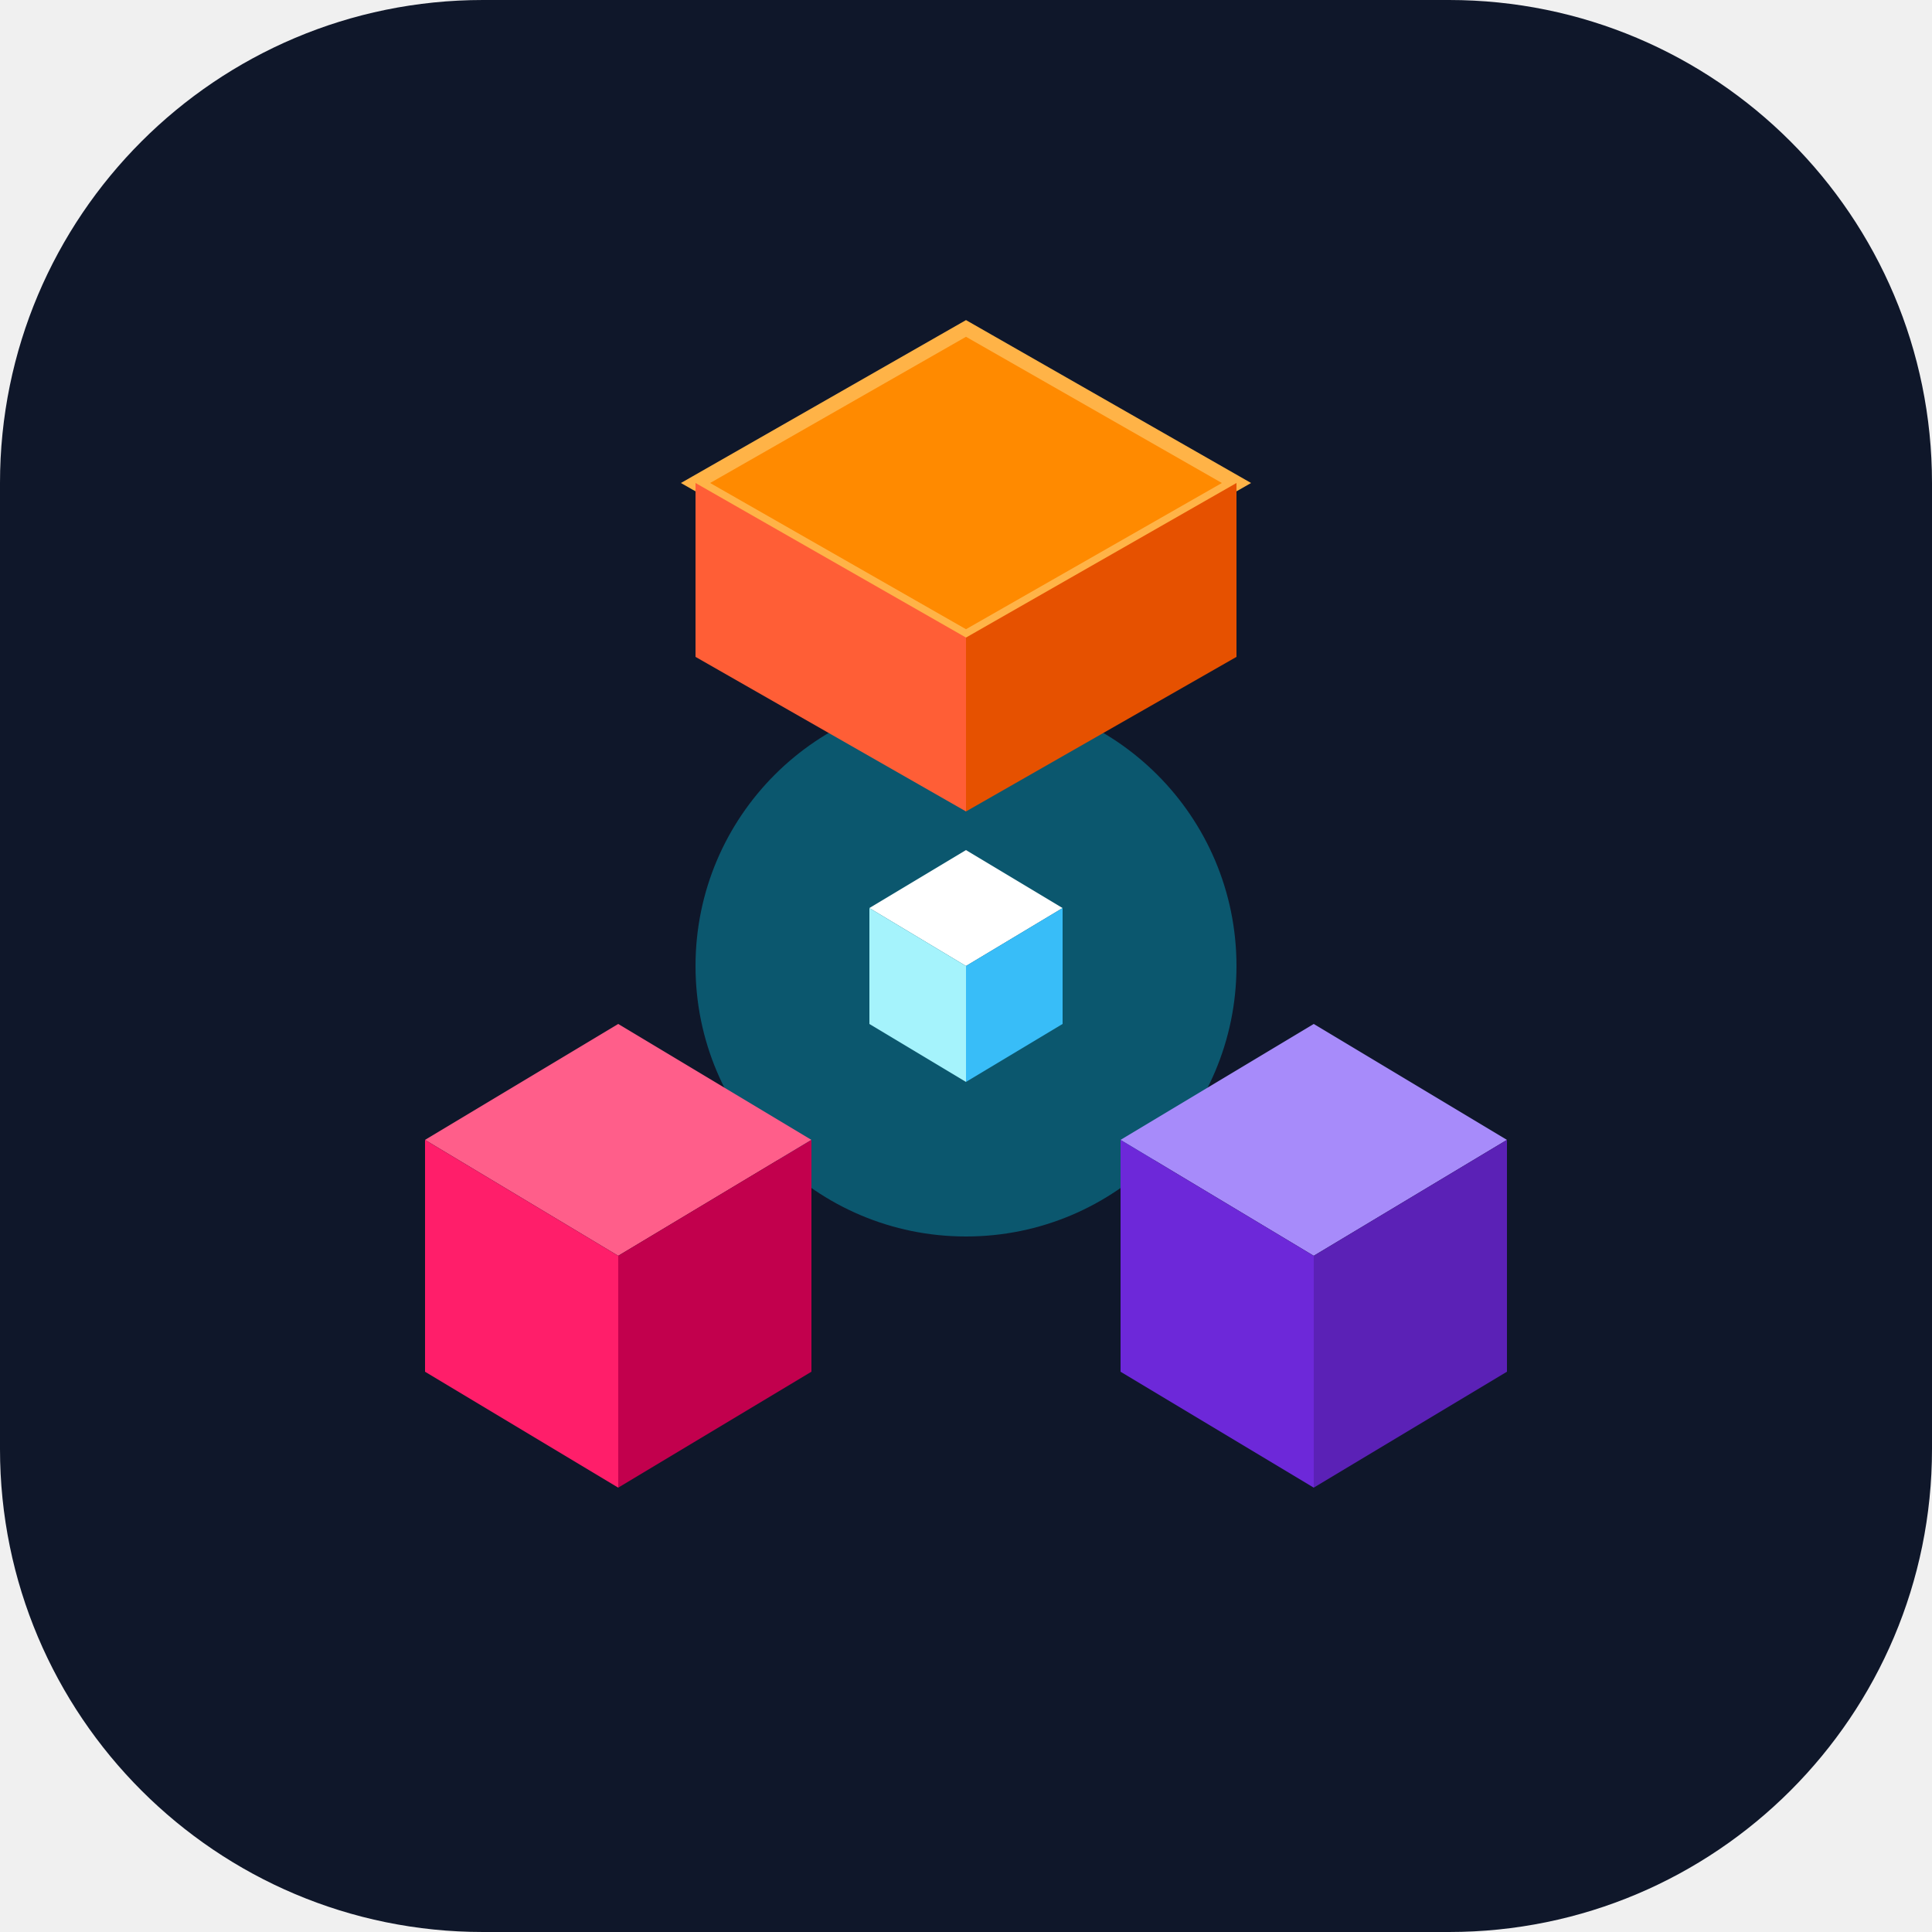
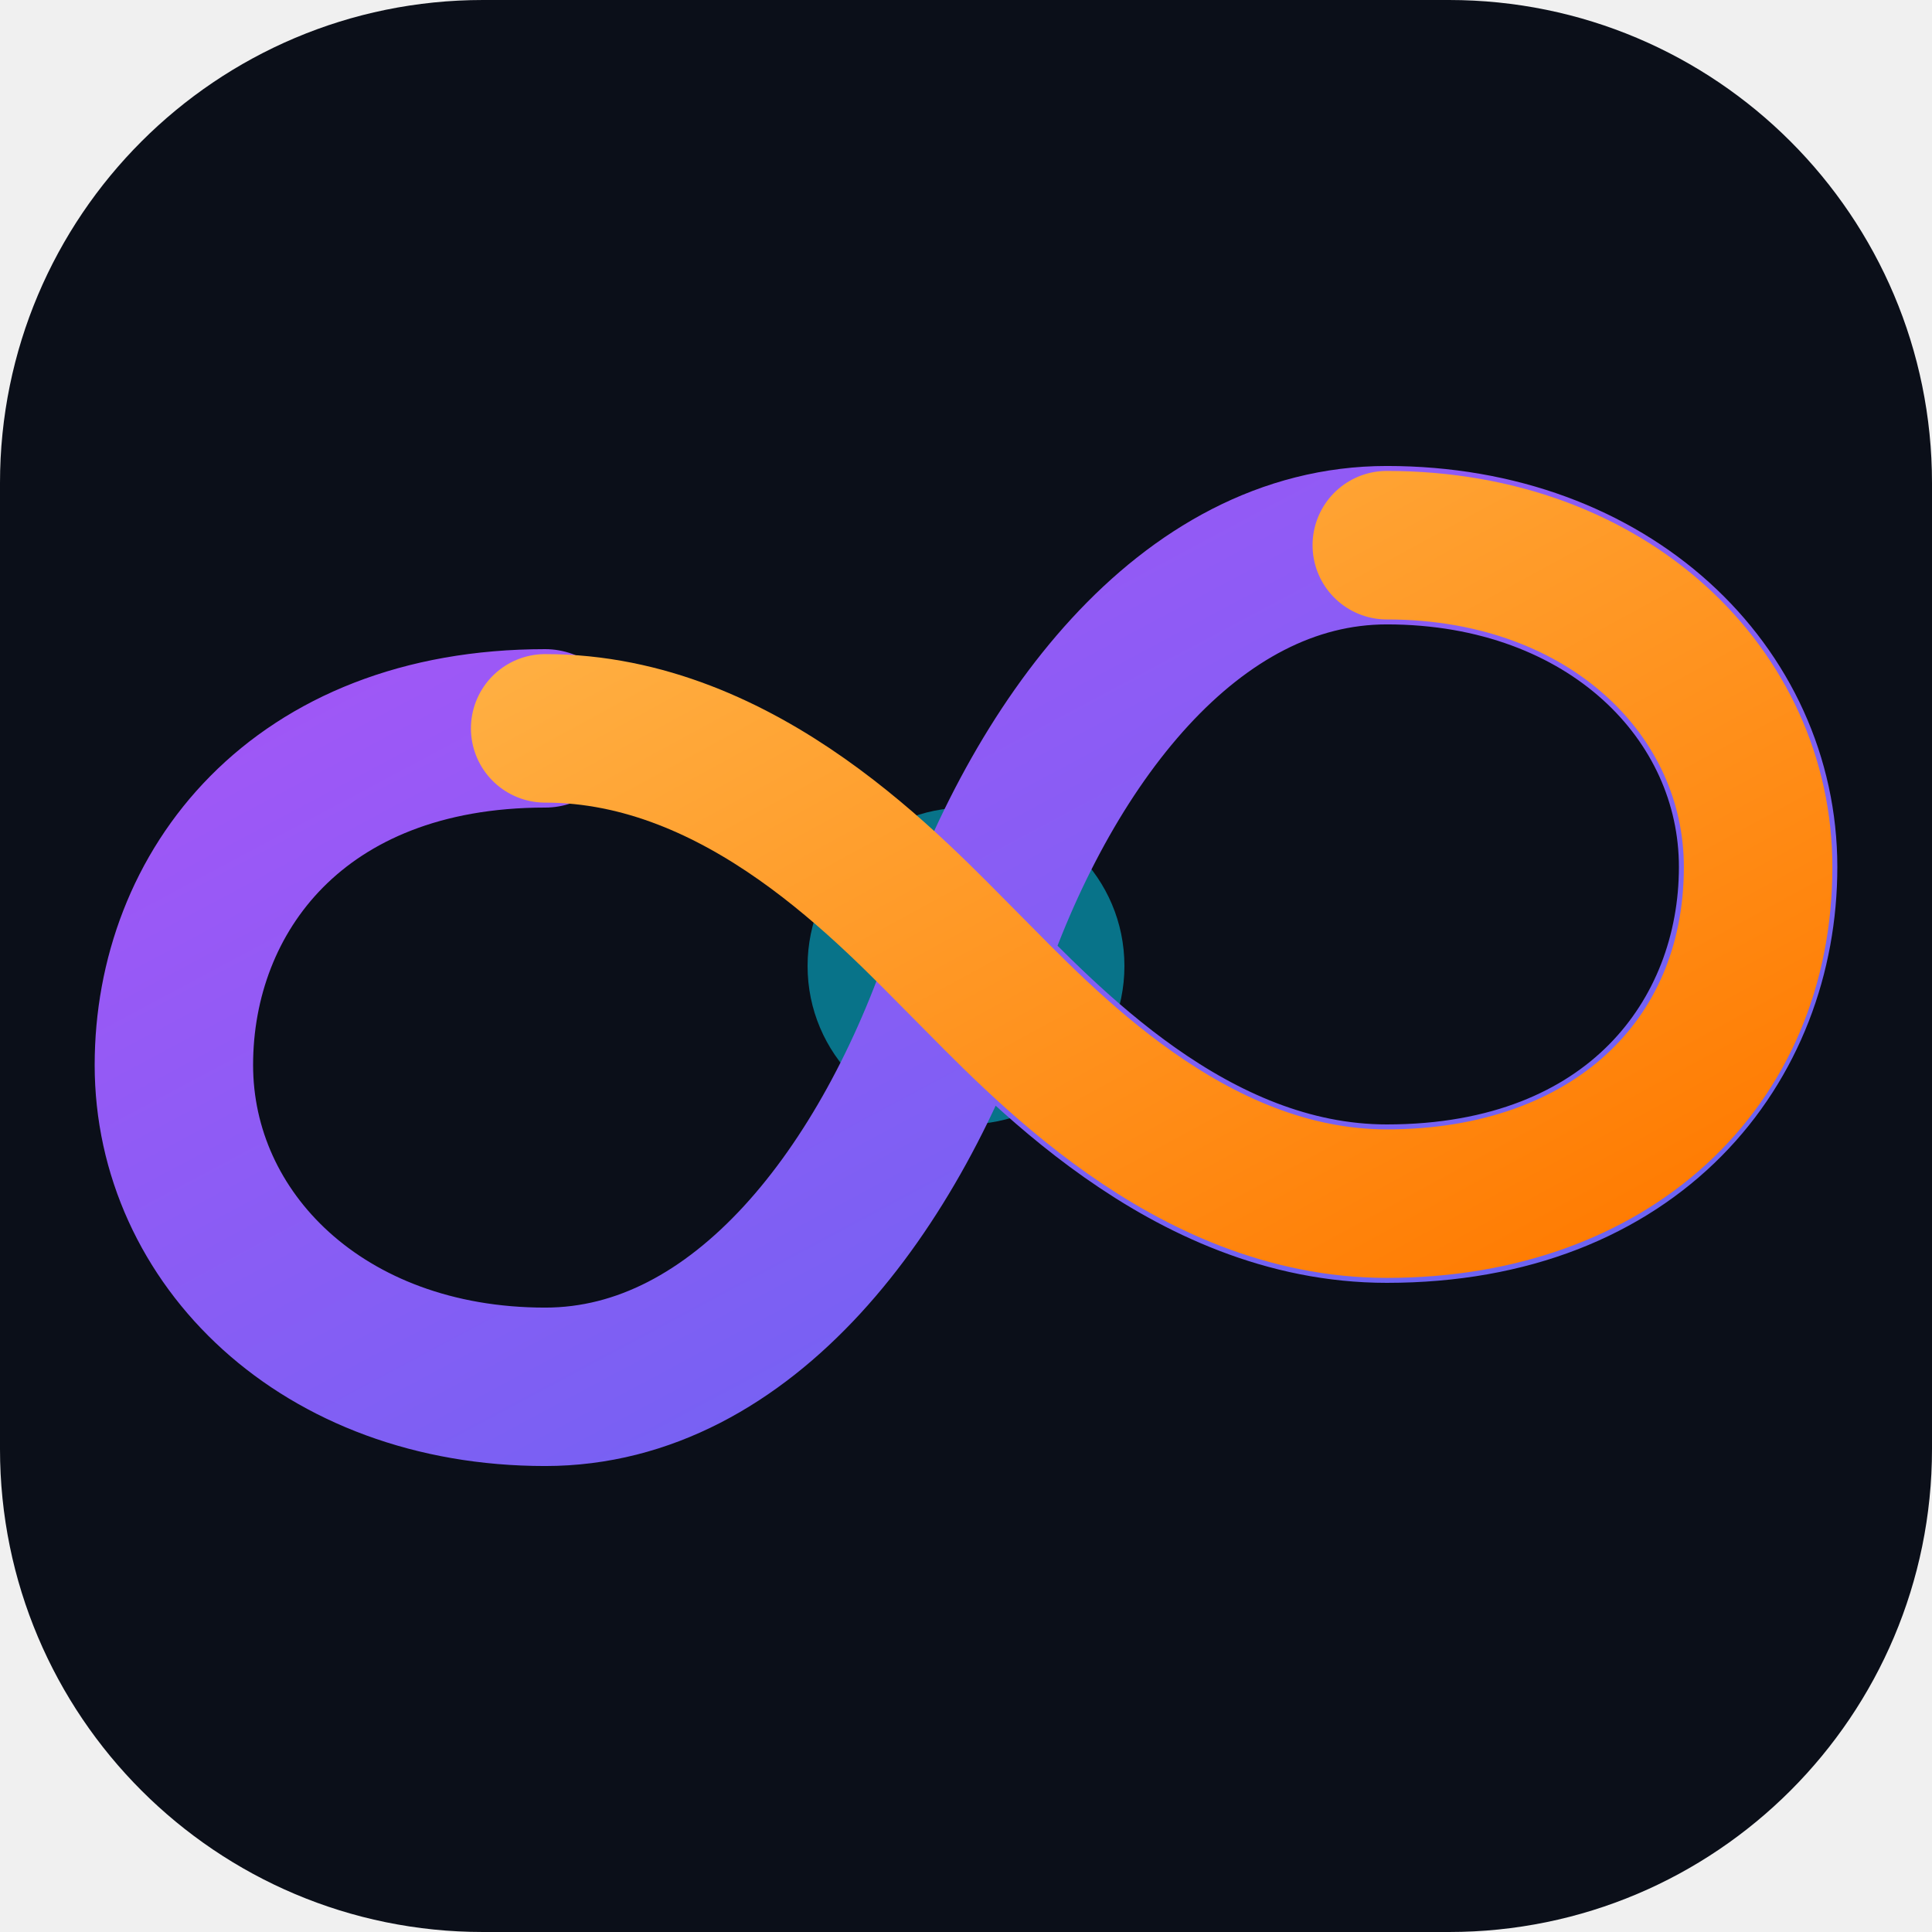
<svg xmlns="http://www.w3.org/2000/svg" viewBox="0 0 32 32" width="32" height="32" fill="none">
-   <rect width="32" height="32" rx="8" fill="#0F172A" />
-   <g transform="translate(16, 16) scale(0.16)">
-     <circle cx="0" cy="0" r="28" fill="#06B6D4" opacity="0.4" />
-     <polygon points="0,-12 10,-6 0,0 -10,-6" fill="#FFFFFF" />
-     <polygon points="-10,-6 0,0 0,12 -10,6" fill="#A5F3FC" />
-     <polygon points="0,0 10,-6 10,6 0,12" fill="#38BDF8" />
-     <g transform="translate(0, -42)">
-       <polygon points="0,-24 28,-8 0,8 -28,-8" fill="#FF8A00" stroke="#FFB347" stroke-width="1.5" />
-       <polygon points="-28,-8 0,8 0,26 -28,10" fill="#FF5E36" />
-       <polygon points="0,8 28,-8 28,10 0,26" fill="#E65100" />
-     </g>
-     <g transform="translate(-36, 22)">
-       <polygon points="0,-16 20,-4 0,8 -20,-4" fill="#FF5E8A" />
-       <polygon points="-20,-4 0,8 0,32 -20,20" fill="#FF1E6A" />
-       <polygon points="0,8 20,-4 20,20 0,32" fill="#C2004D" />
-     </g>
-     <g transform="translate(36, 22)">
-       <polygon points="0,-16 20,-4 0,8 -20,-4" fill="#A78BFA" />
-       <polygon points="-20,-4 0,8 0,32 -20,20" fill="#6D28D9" />
-       <polygon points="0,8 20,-4 20,20 0,32" fill="#5B21B6" />
-     </g>
+   <rect width="32" height="32" rx="8" fill="#0B0F19" />
+   <g transform="translate(16, 16) scale(0.082)">
+     <defs>
+       <linearGradient id="favLoopAmber" x1="0%" y1="0%" x2="100%" y2="100%">
+         <stop offset="0%" stop-color="#FFB347" />
+         <stop offset="100%" stop-color="#FF7A00" />
+       </linearGradient>
+       <linearGradient id="favLoopPurple" x1="0%" y1="0%" x2="100%" y2="100%">
+         <stop offset="0%" stop-color="#A855F7" />
+         <stop offset="100%" stop-color="#6366F1" />
+       </linearGradient>
+     </defs>
+     <circle cx="0" cy="0" r="32" fill="#06B6D4" opacity="0.6" />
+     <path d="M-85,-48 C-135,-48 -160,-15 -160,20 C-160,55 -130,85 -85,85 C-45,85 -15,45 0,0 C15,-45 45,-85 85,-85 C130,-85 160,-55 160,-20 C160,15 135,48 85,48 C45,48 15,15 0,0" stroke="url(#favLoopPurple)" stroke-width="32" stroke-linecap="round" stroke-linejoin="round" />
+     <path d="M-85,-48 C-45,-48 -15,-15 0,0 C15,15 45,48 85,48 C130,48 160,20 160,-20 C160,-55 130,-85 85,-85" stroke="url(#favLoopAmber)" stroke-width="30" stroke-linecap="round" stroke-linejoin="round" />
  </g>
</svg>
